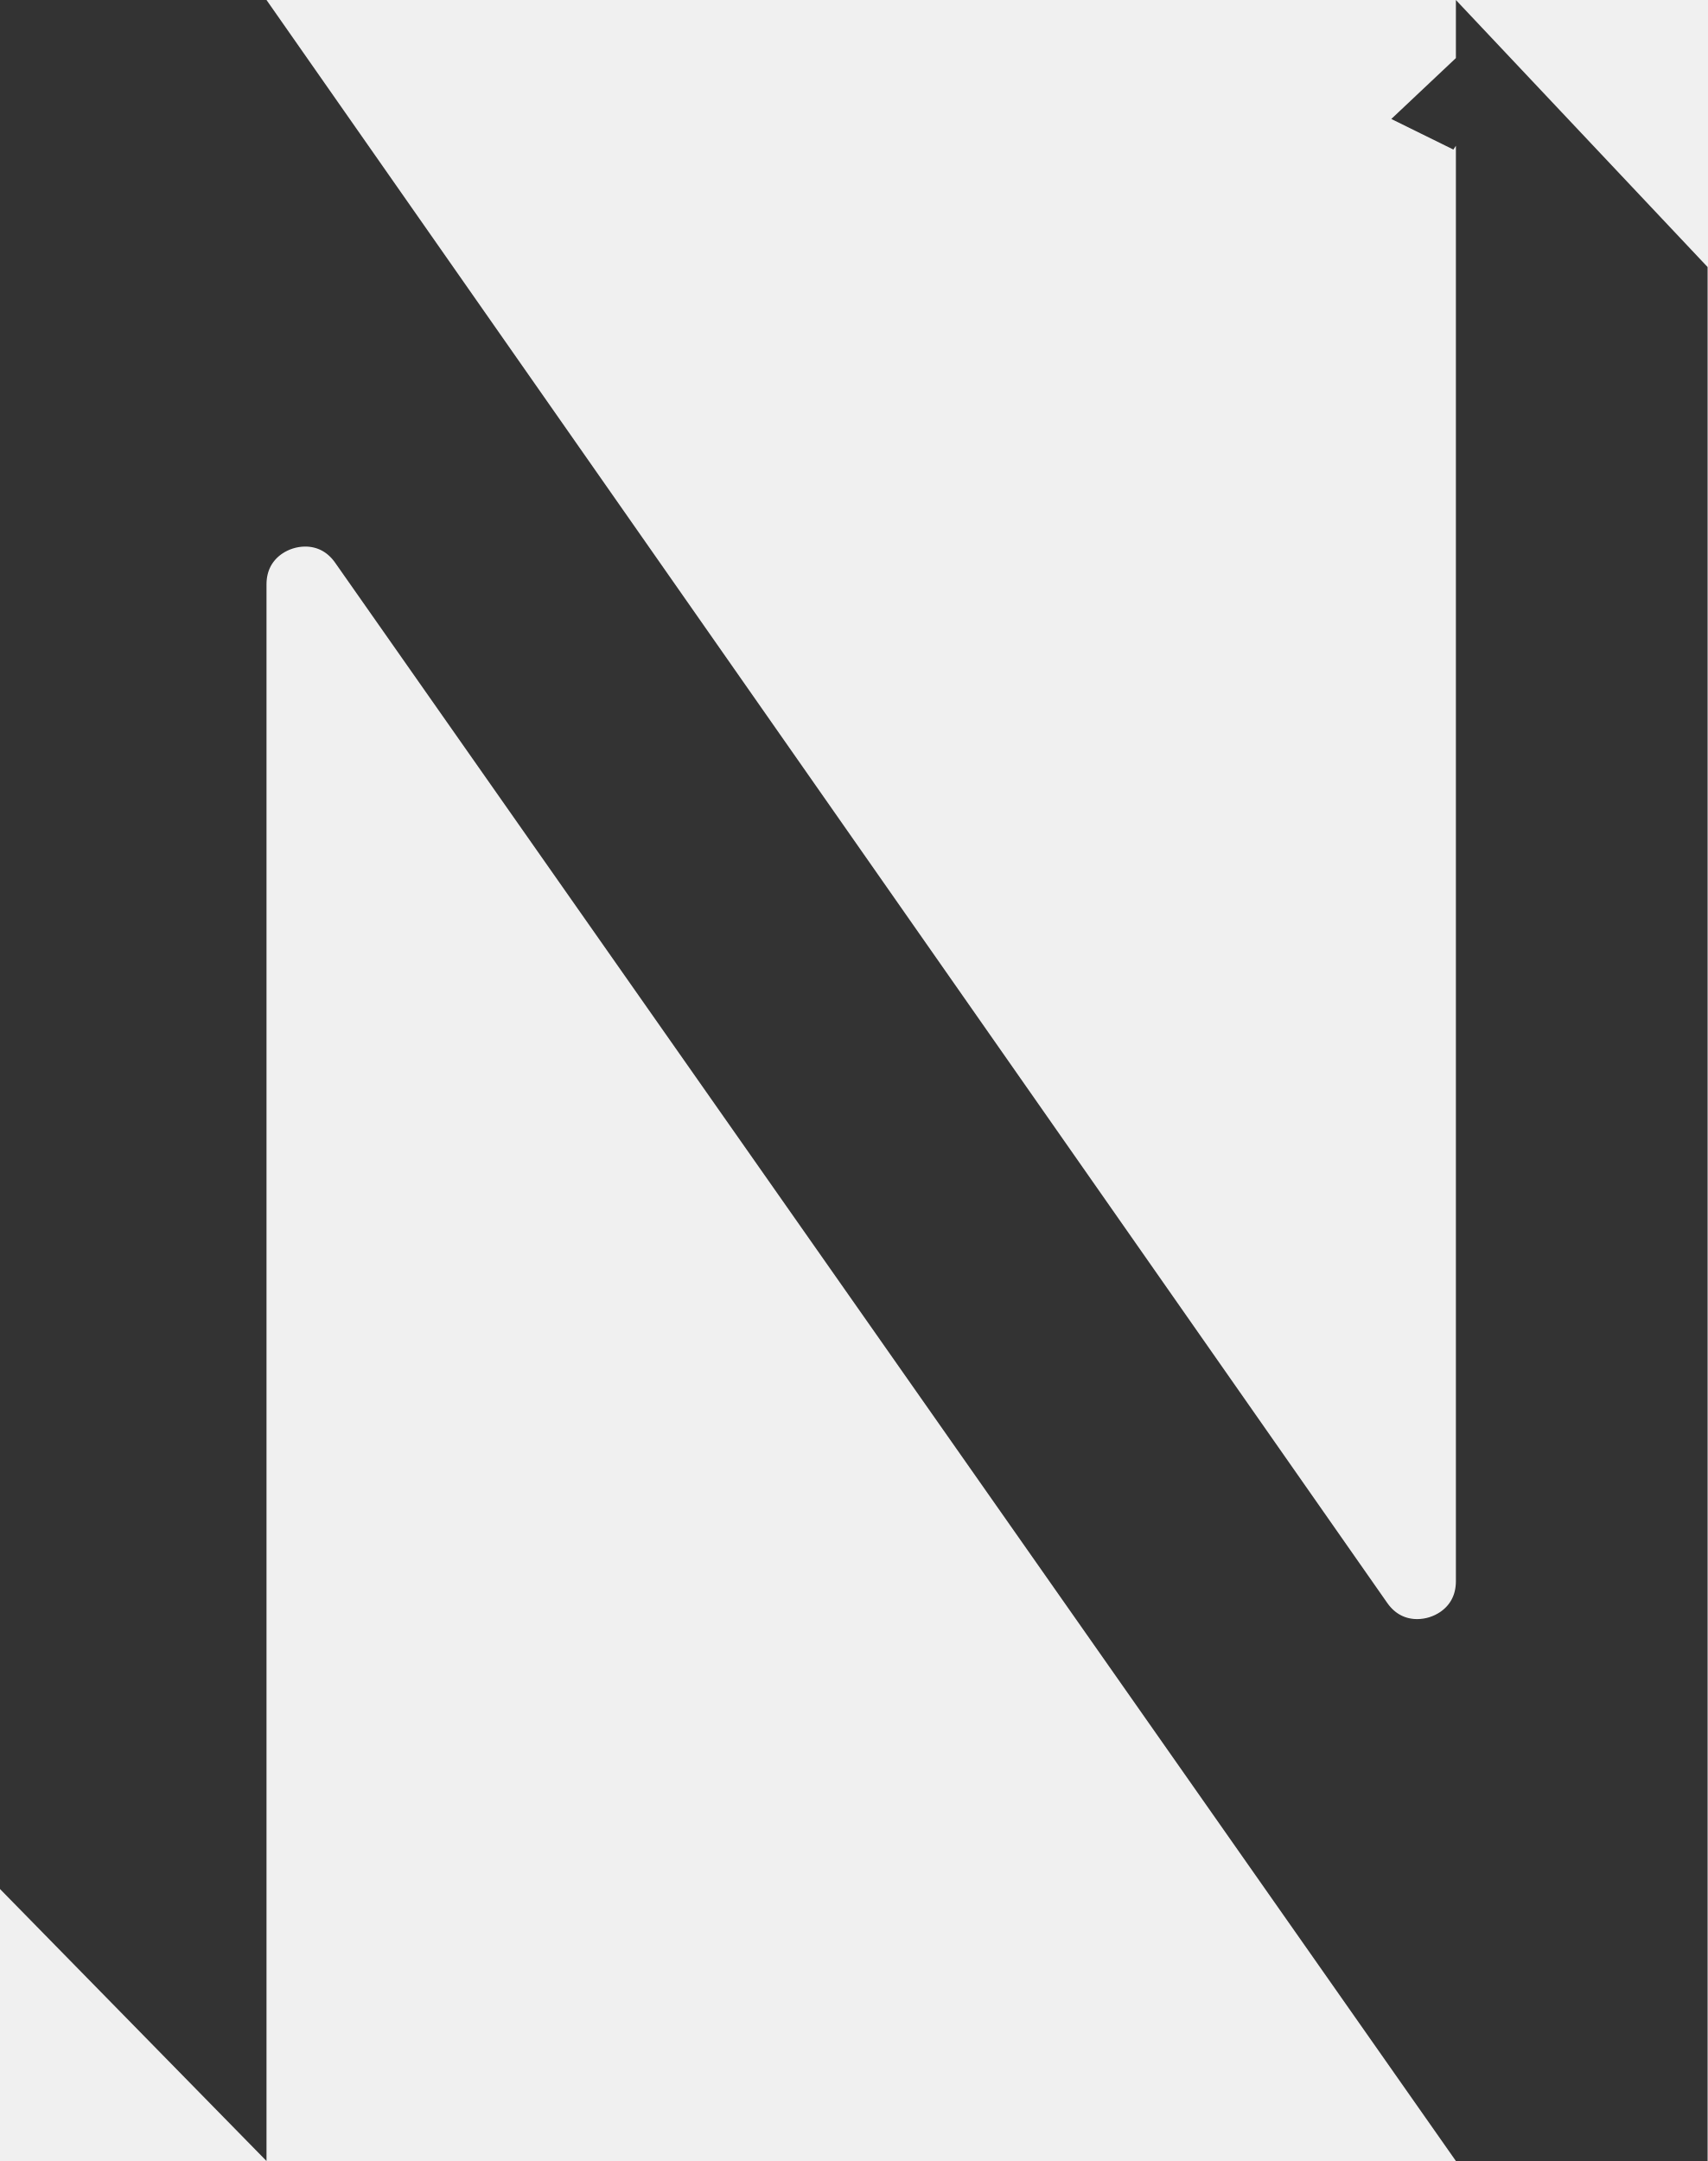
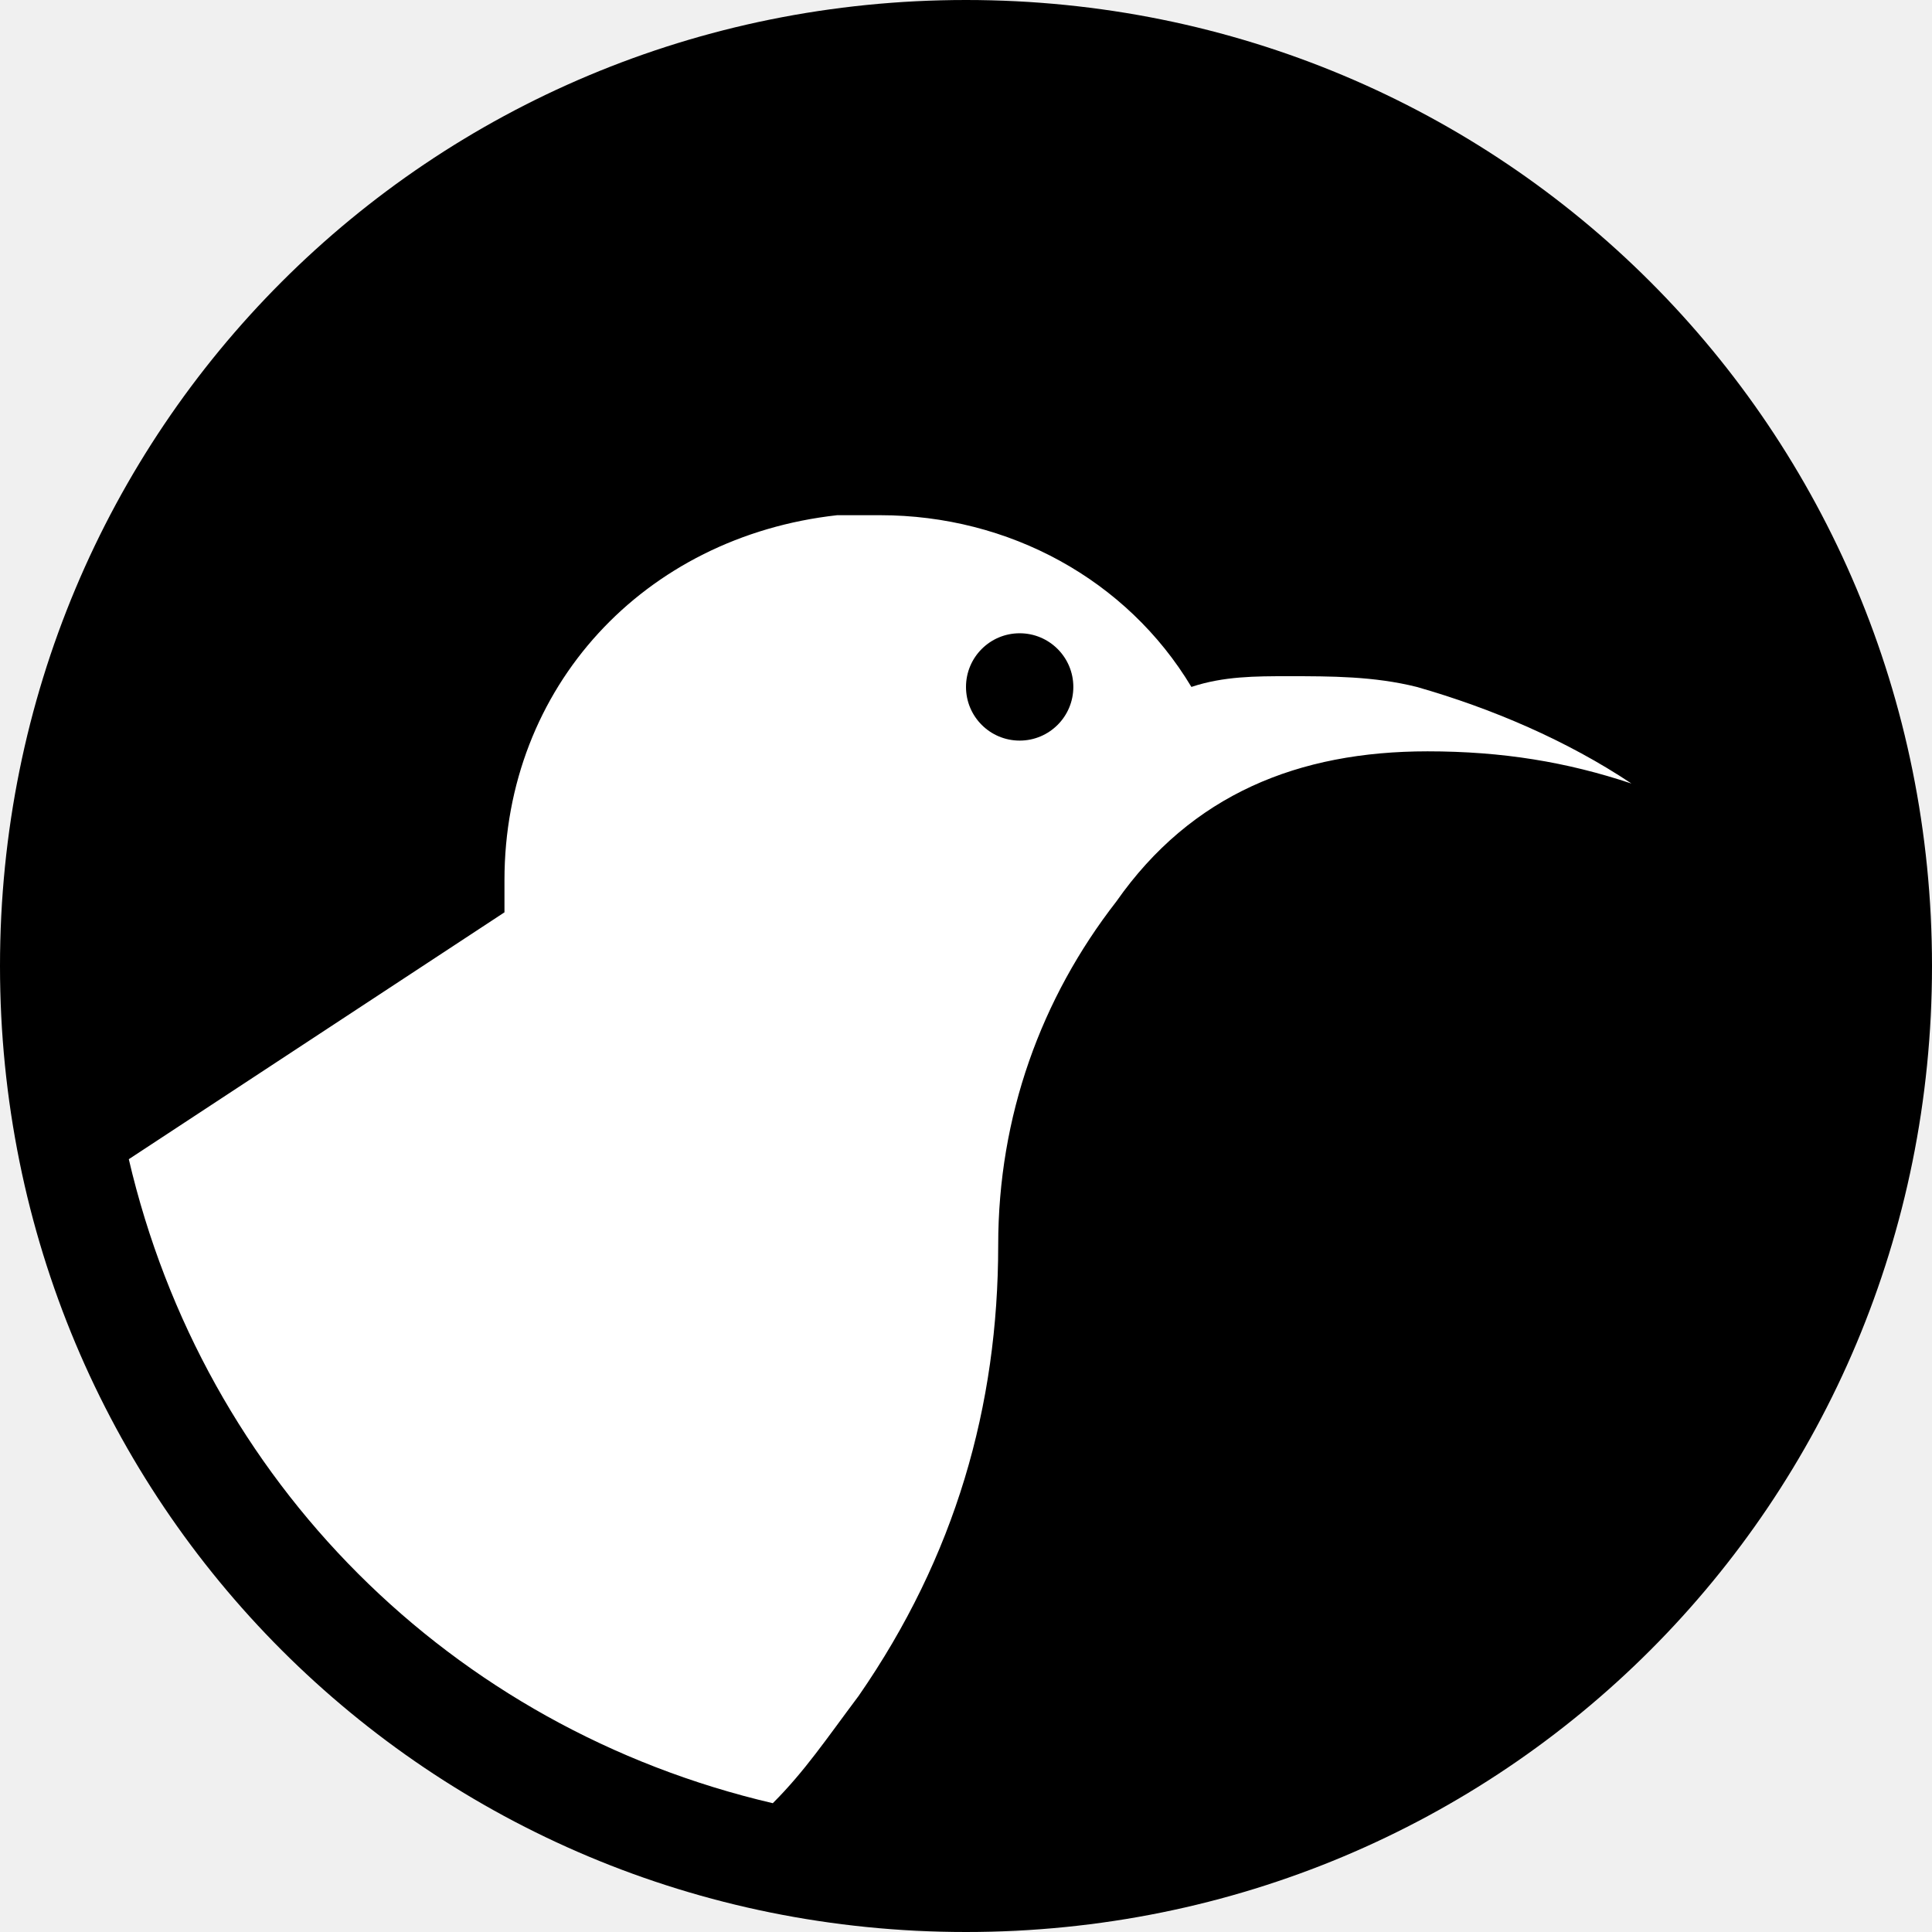
- <svg xmlns="http://www.w3.org/2000/svg" width="226" height="286" viewBox="0 0 226 286" fill="none">
-   <path d="M28.272 268.855L7 247.147V7H31.625L177.853 216.135C184.578 225.753 199.688 220.994 199.688 209.258V17.632L219 38.12V279H196.329L50.097 70.468C43.363 60.867 28.272 65.631 28.272 77.358V268.855ZM196.232 13.966L196.236 13.969C196.235 13.968 196.234 13.967 196.232 13.966L197.688 12.594L196.232 13.966Z" fill="#333333" stroke="#333333" stroke-width="14" />
+ <svg xmlns="http://www.w3.org/2000/svg" version="1.1" x="0px" y="0px" width="18px" height="18px" viewBox="0 0 18 18" enable-background="new 0 0 18 18" xml:space="preserve">
+   <defs>
+ </defs>
+   <g>
+     <g>
+       <circle fill="#FFFFFF" cx="9" cy="9" r="8.5" />
+     </g>
+     <g>
+       <path d="M9,0C4,0,0,4,0,9c0,5,4,9,9,9c5,0,9-4,9-9C18,4,14,0,9,0z M1.2,10.8l3.5-2.3c0-0.1,0-0.2,0-0.3c0-1.8,1.3-3.2,3.1-3.4    c0.1,0,0.2,0,0.4,0c1.2,0,2.3,0.6,2.9,1.6c0.3-0.1,0.6-0.1,0.9-0.1c0.4,0,0.8,0,1.2,0.1c0.7,0.2,1.4,0.5,2,0.9    C14.6,7.1,14,7,13.3,7c-1.2,0-2.2,0.4-2.9,1.4c-0.7,0.9-1.1,2-1.1,3.2c0,1.5-0.4,2.9-1.3,4.2c-0.3,0.4-0.5,0.7-0.8,1    C4.2,16.1,1.9,13.8,1.2,10.8z" />
+       <circle cx="9.5" cy="6.4" r="0.5" />
+     </g>
+   </g>
</svg>
